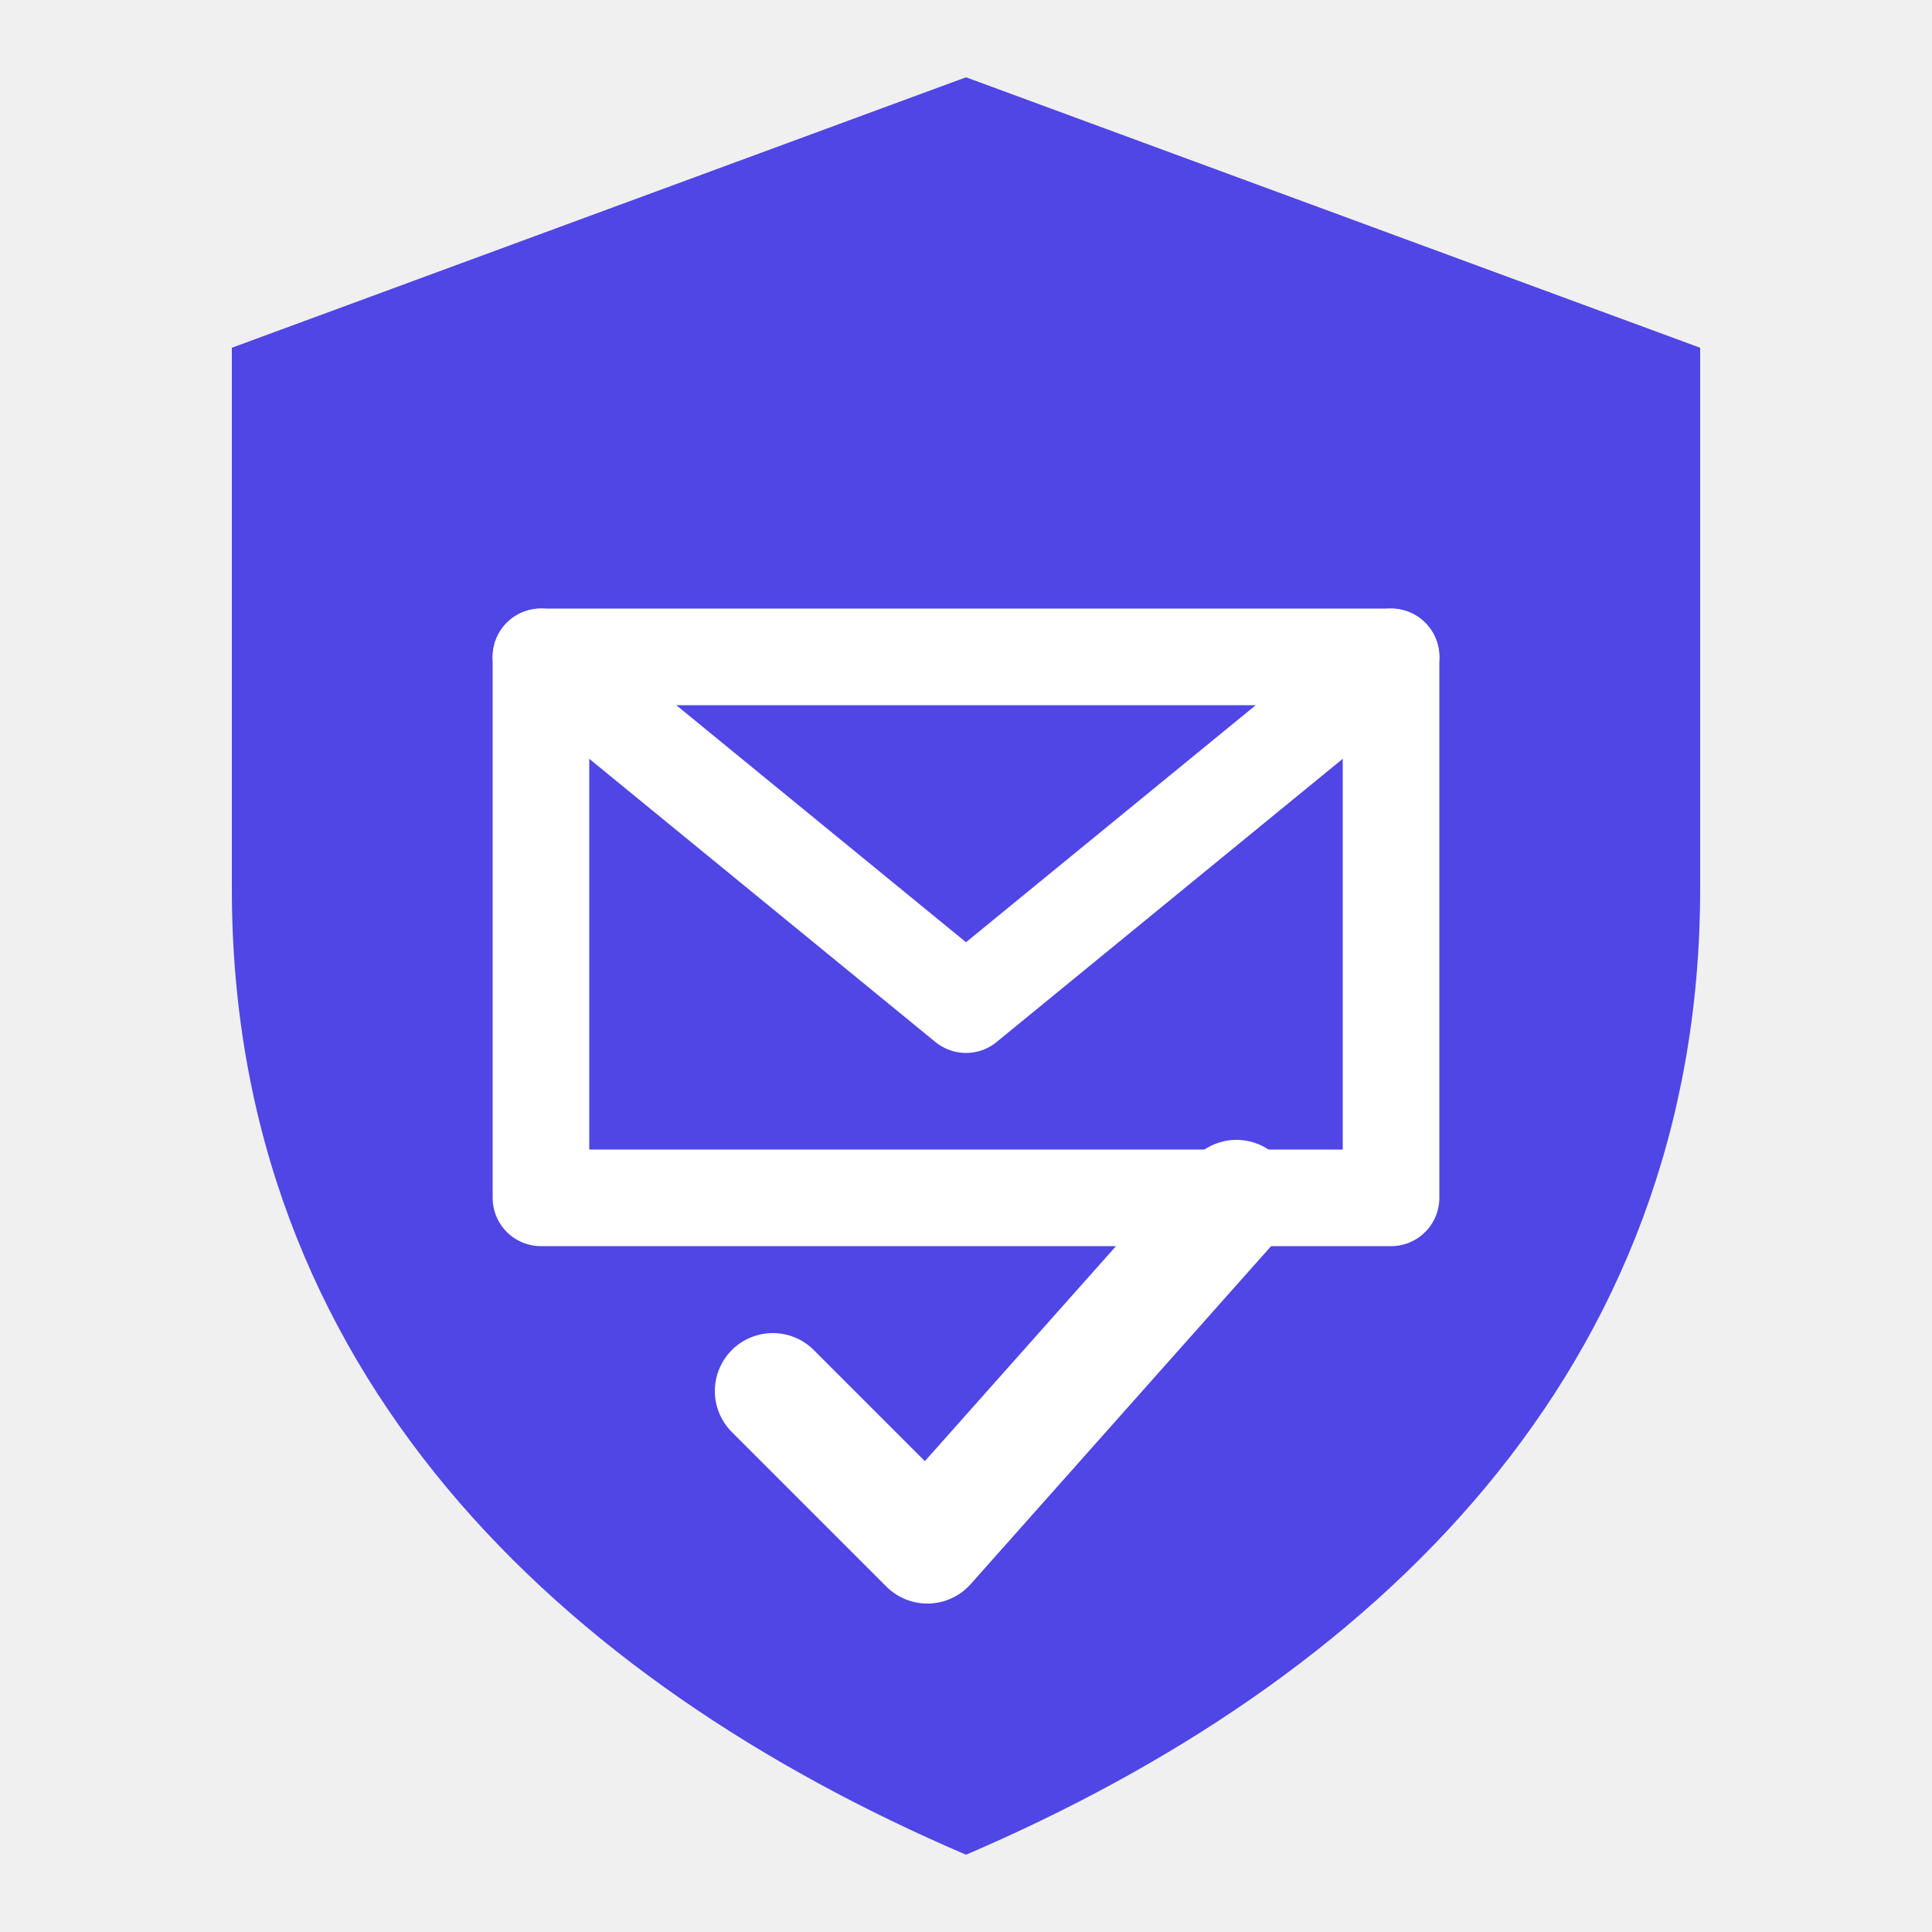
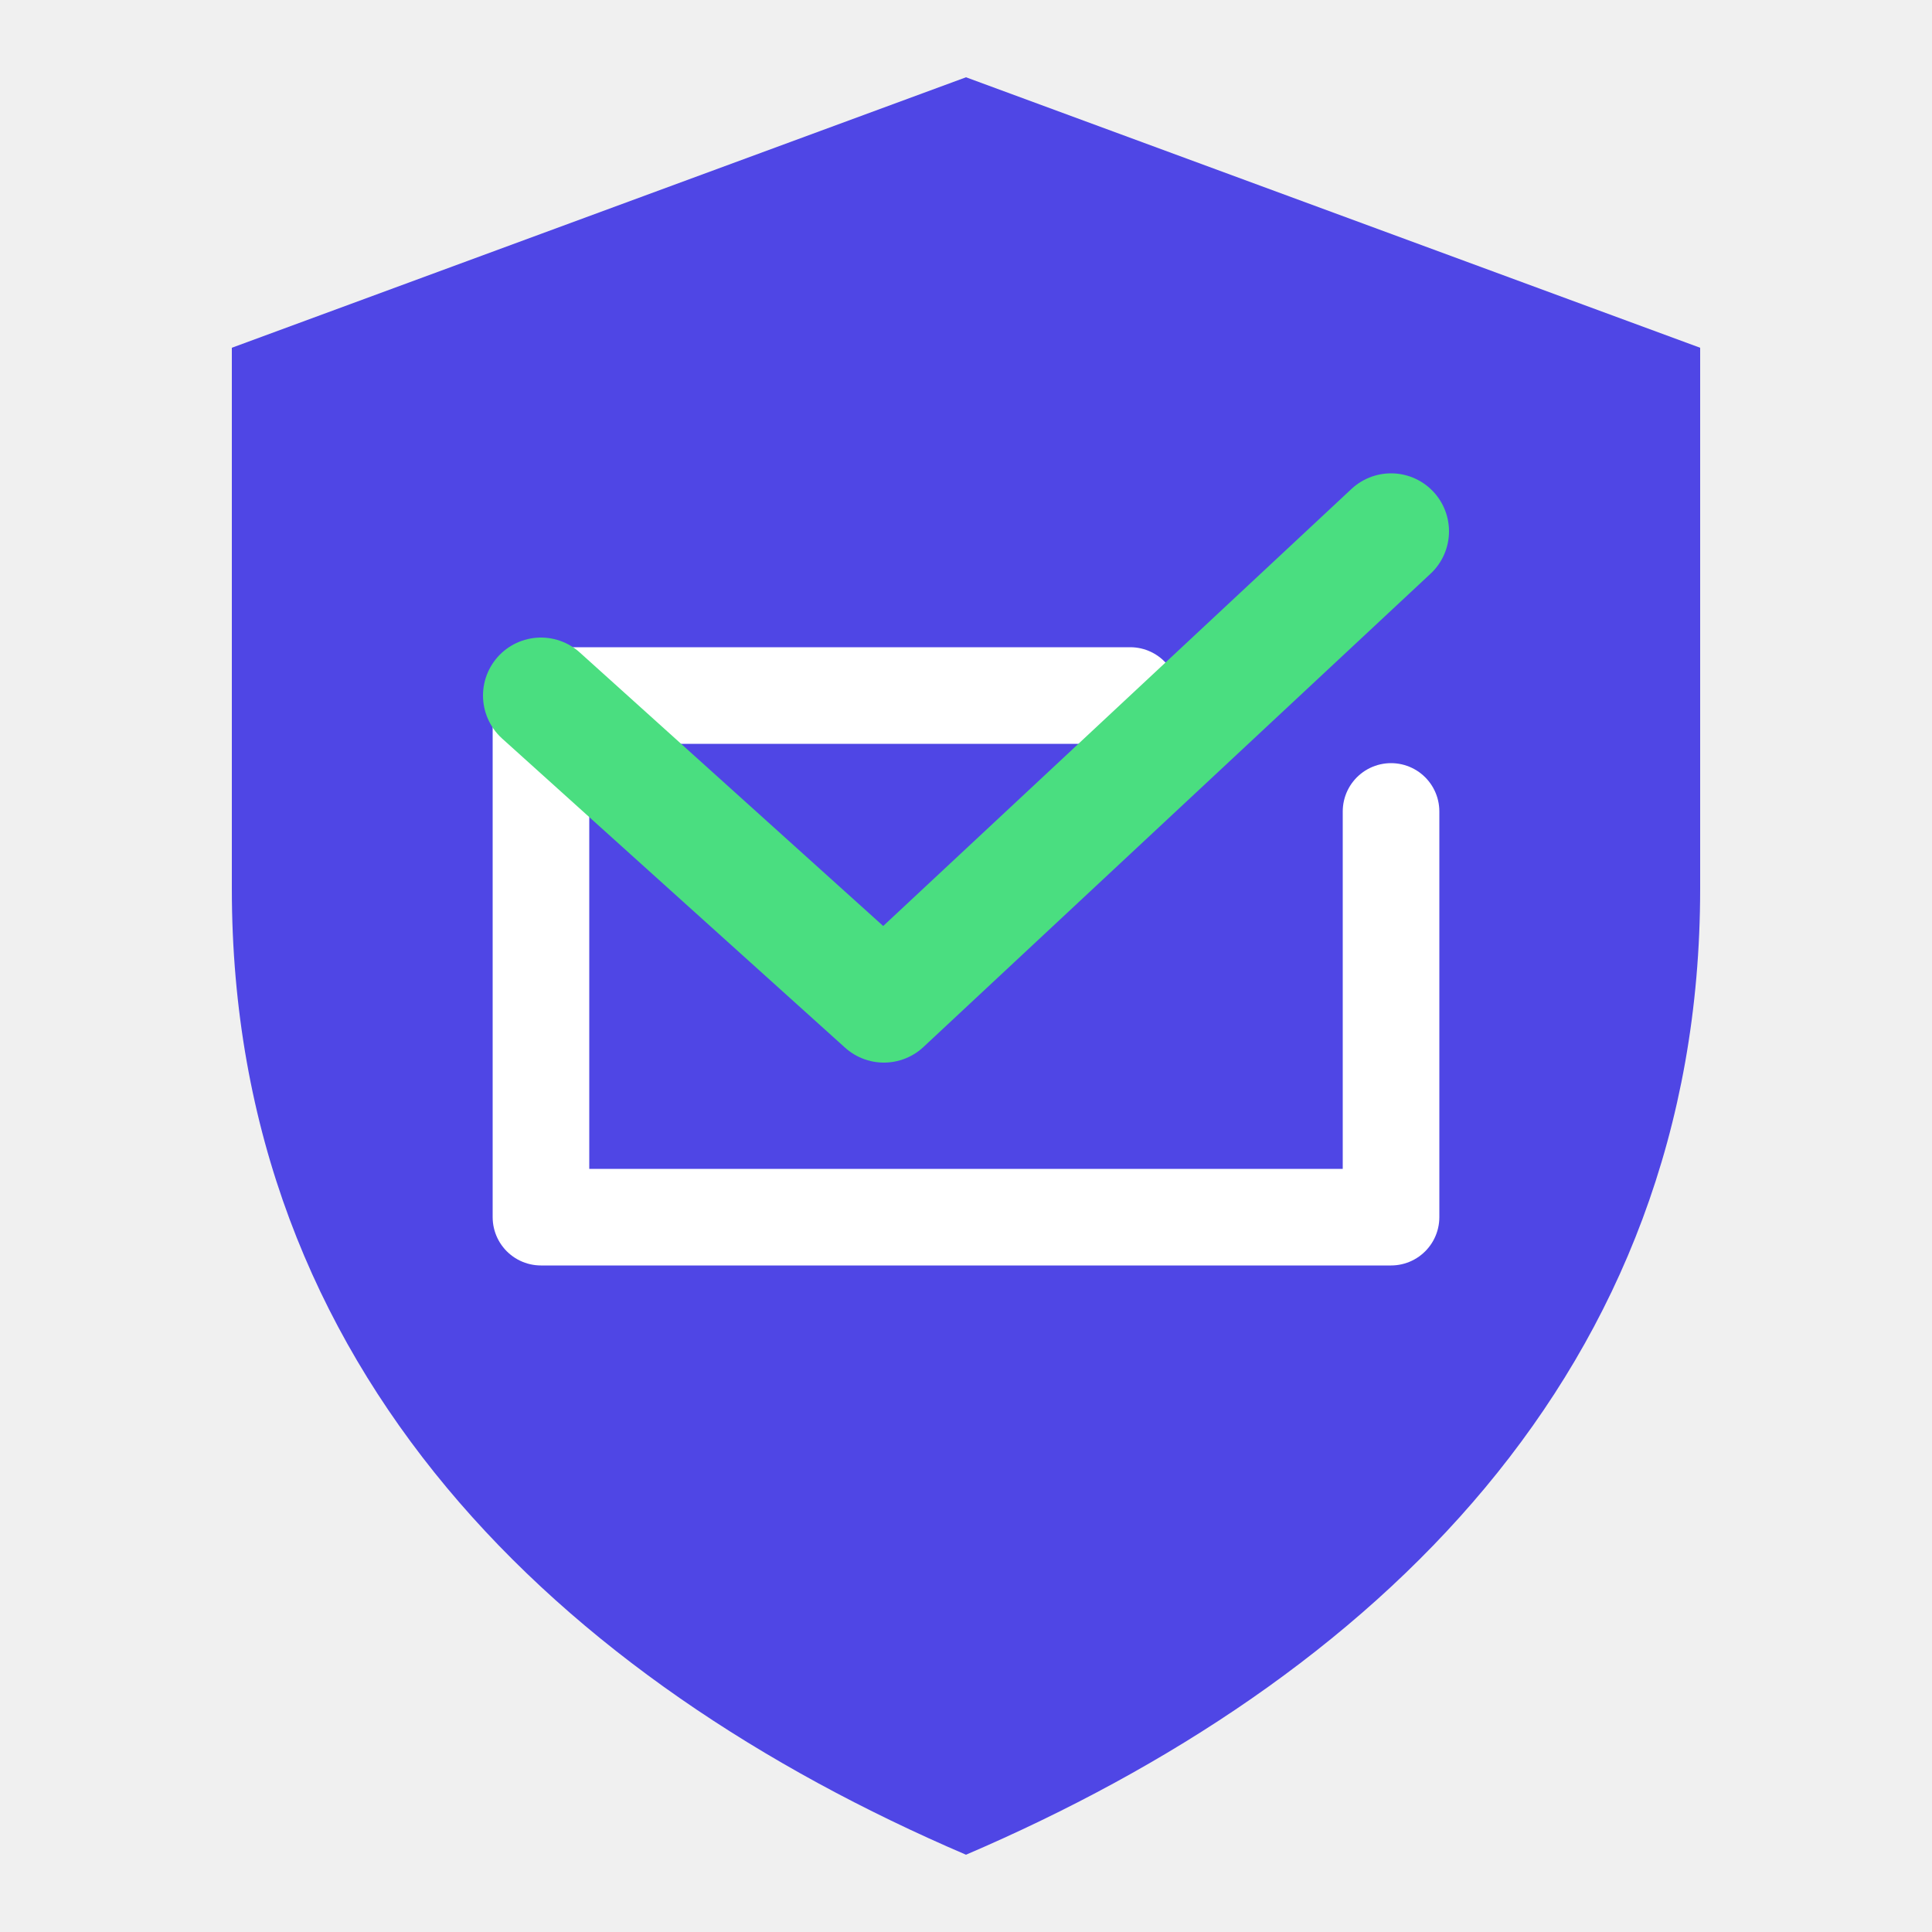
<svg xmlns="http://www.w3.org/2000/svg" viewBox="0 0 100 100">
  <path d="M50 4 L88 18 V46 C88 71 71 87 50 96 C29 87 12 71 12 46 V18 Z" fill="#4f46e5" />
-   <path d="M28 34 H72 V62 H28 Z" fill="none" stroke="#ffffff" stroke-width="5" stroke-linejoin="round" />
-   <path d="M28 34 L50 52 L72 34" fill="none" stroke="#ffffff" stroke-width="5" stroke-linejoin="round" stroke-linecap="round" />
-   <path d="M40 72 L48 80 L64 62" fill="none" stroke="#ffffff" stroke-width="6" stroke-linecap="round" stroke-linejoin="round" />
+   <path d="M58.5 36 H28 V63 H72 V42" fill="none" stroke="#ffffff" stroke-width="5" stroke-linejoin="round" stroke-linecap="round" />
+   <path d="M28 36 L45.75 52 L72 27.5" fill="none" stroke="#4ade80" stroke-width="6" stroke-linejoin="round" stroke-linecap="round" />
</svg>
